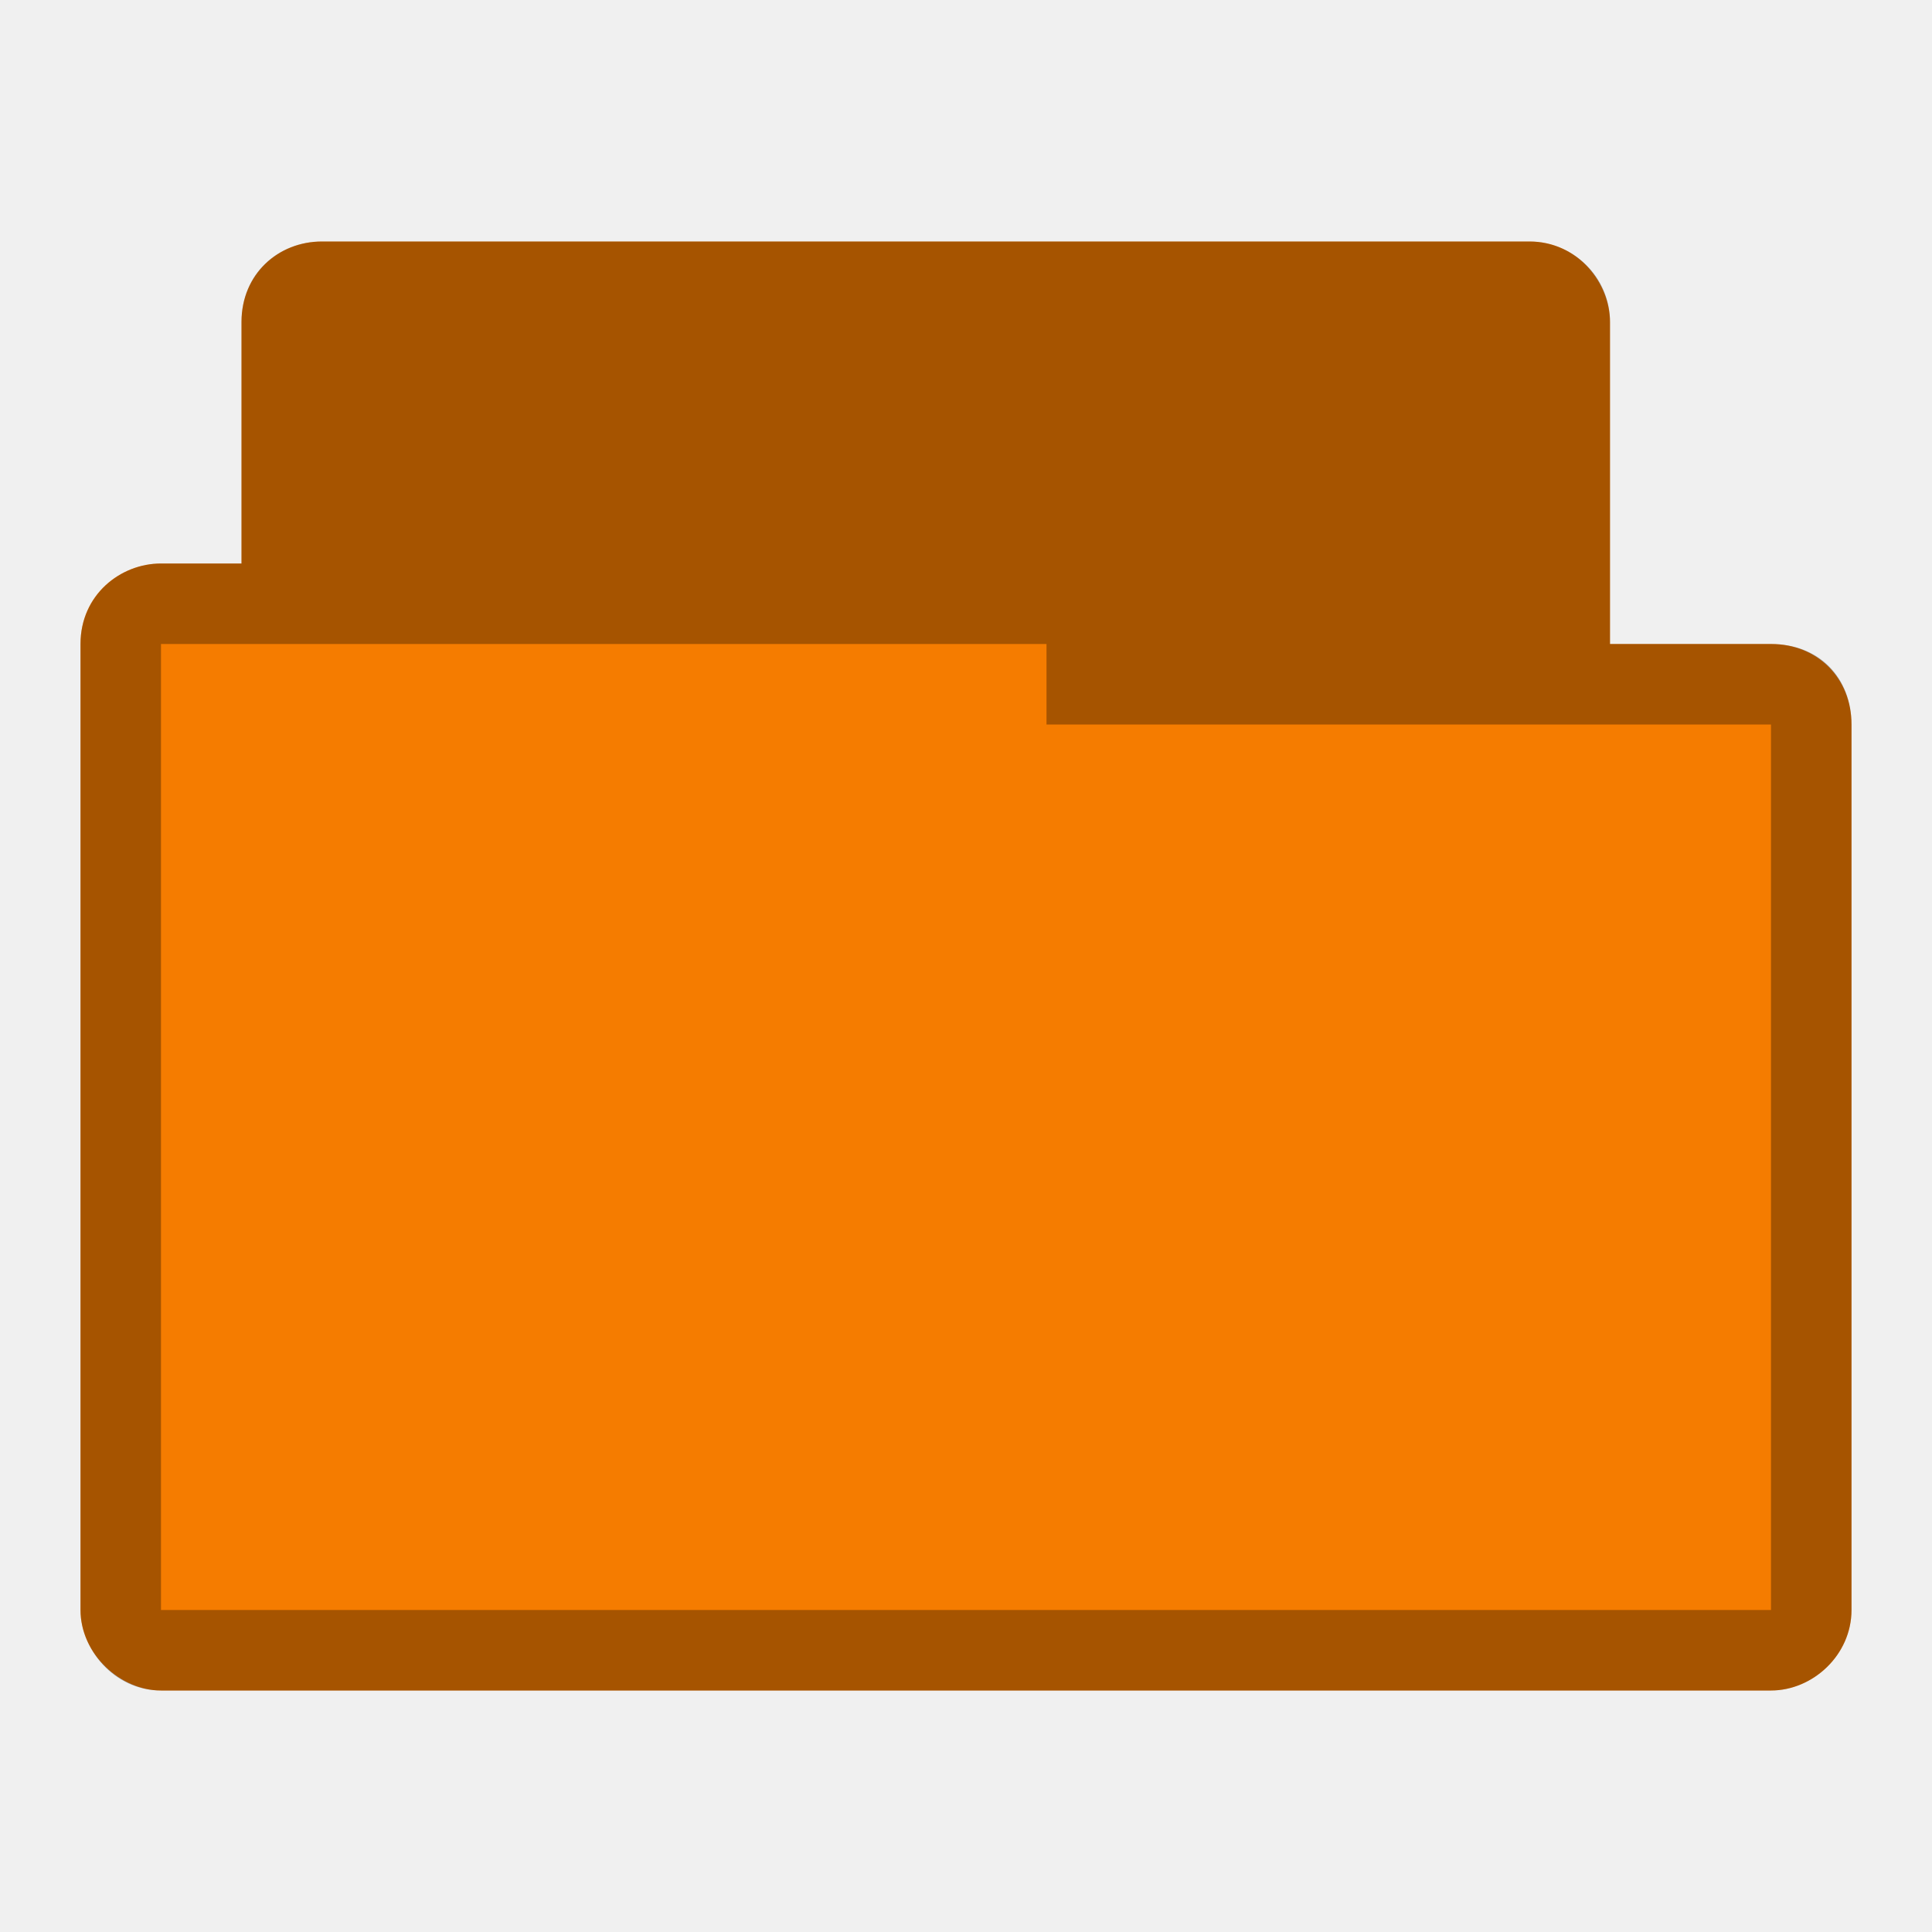
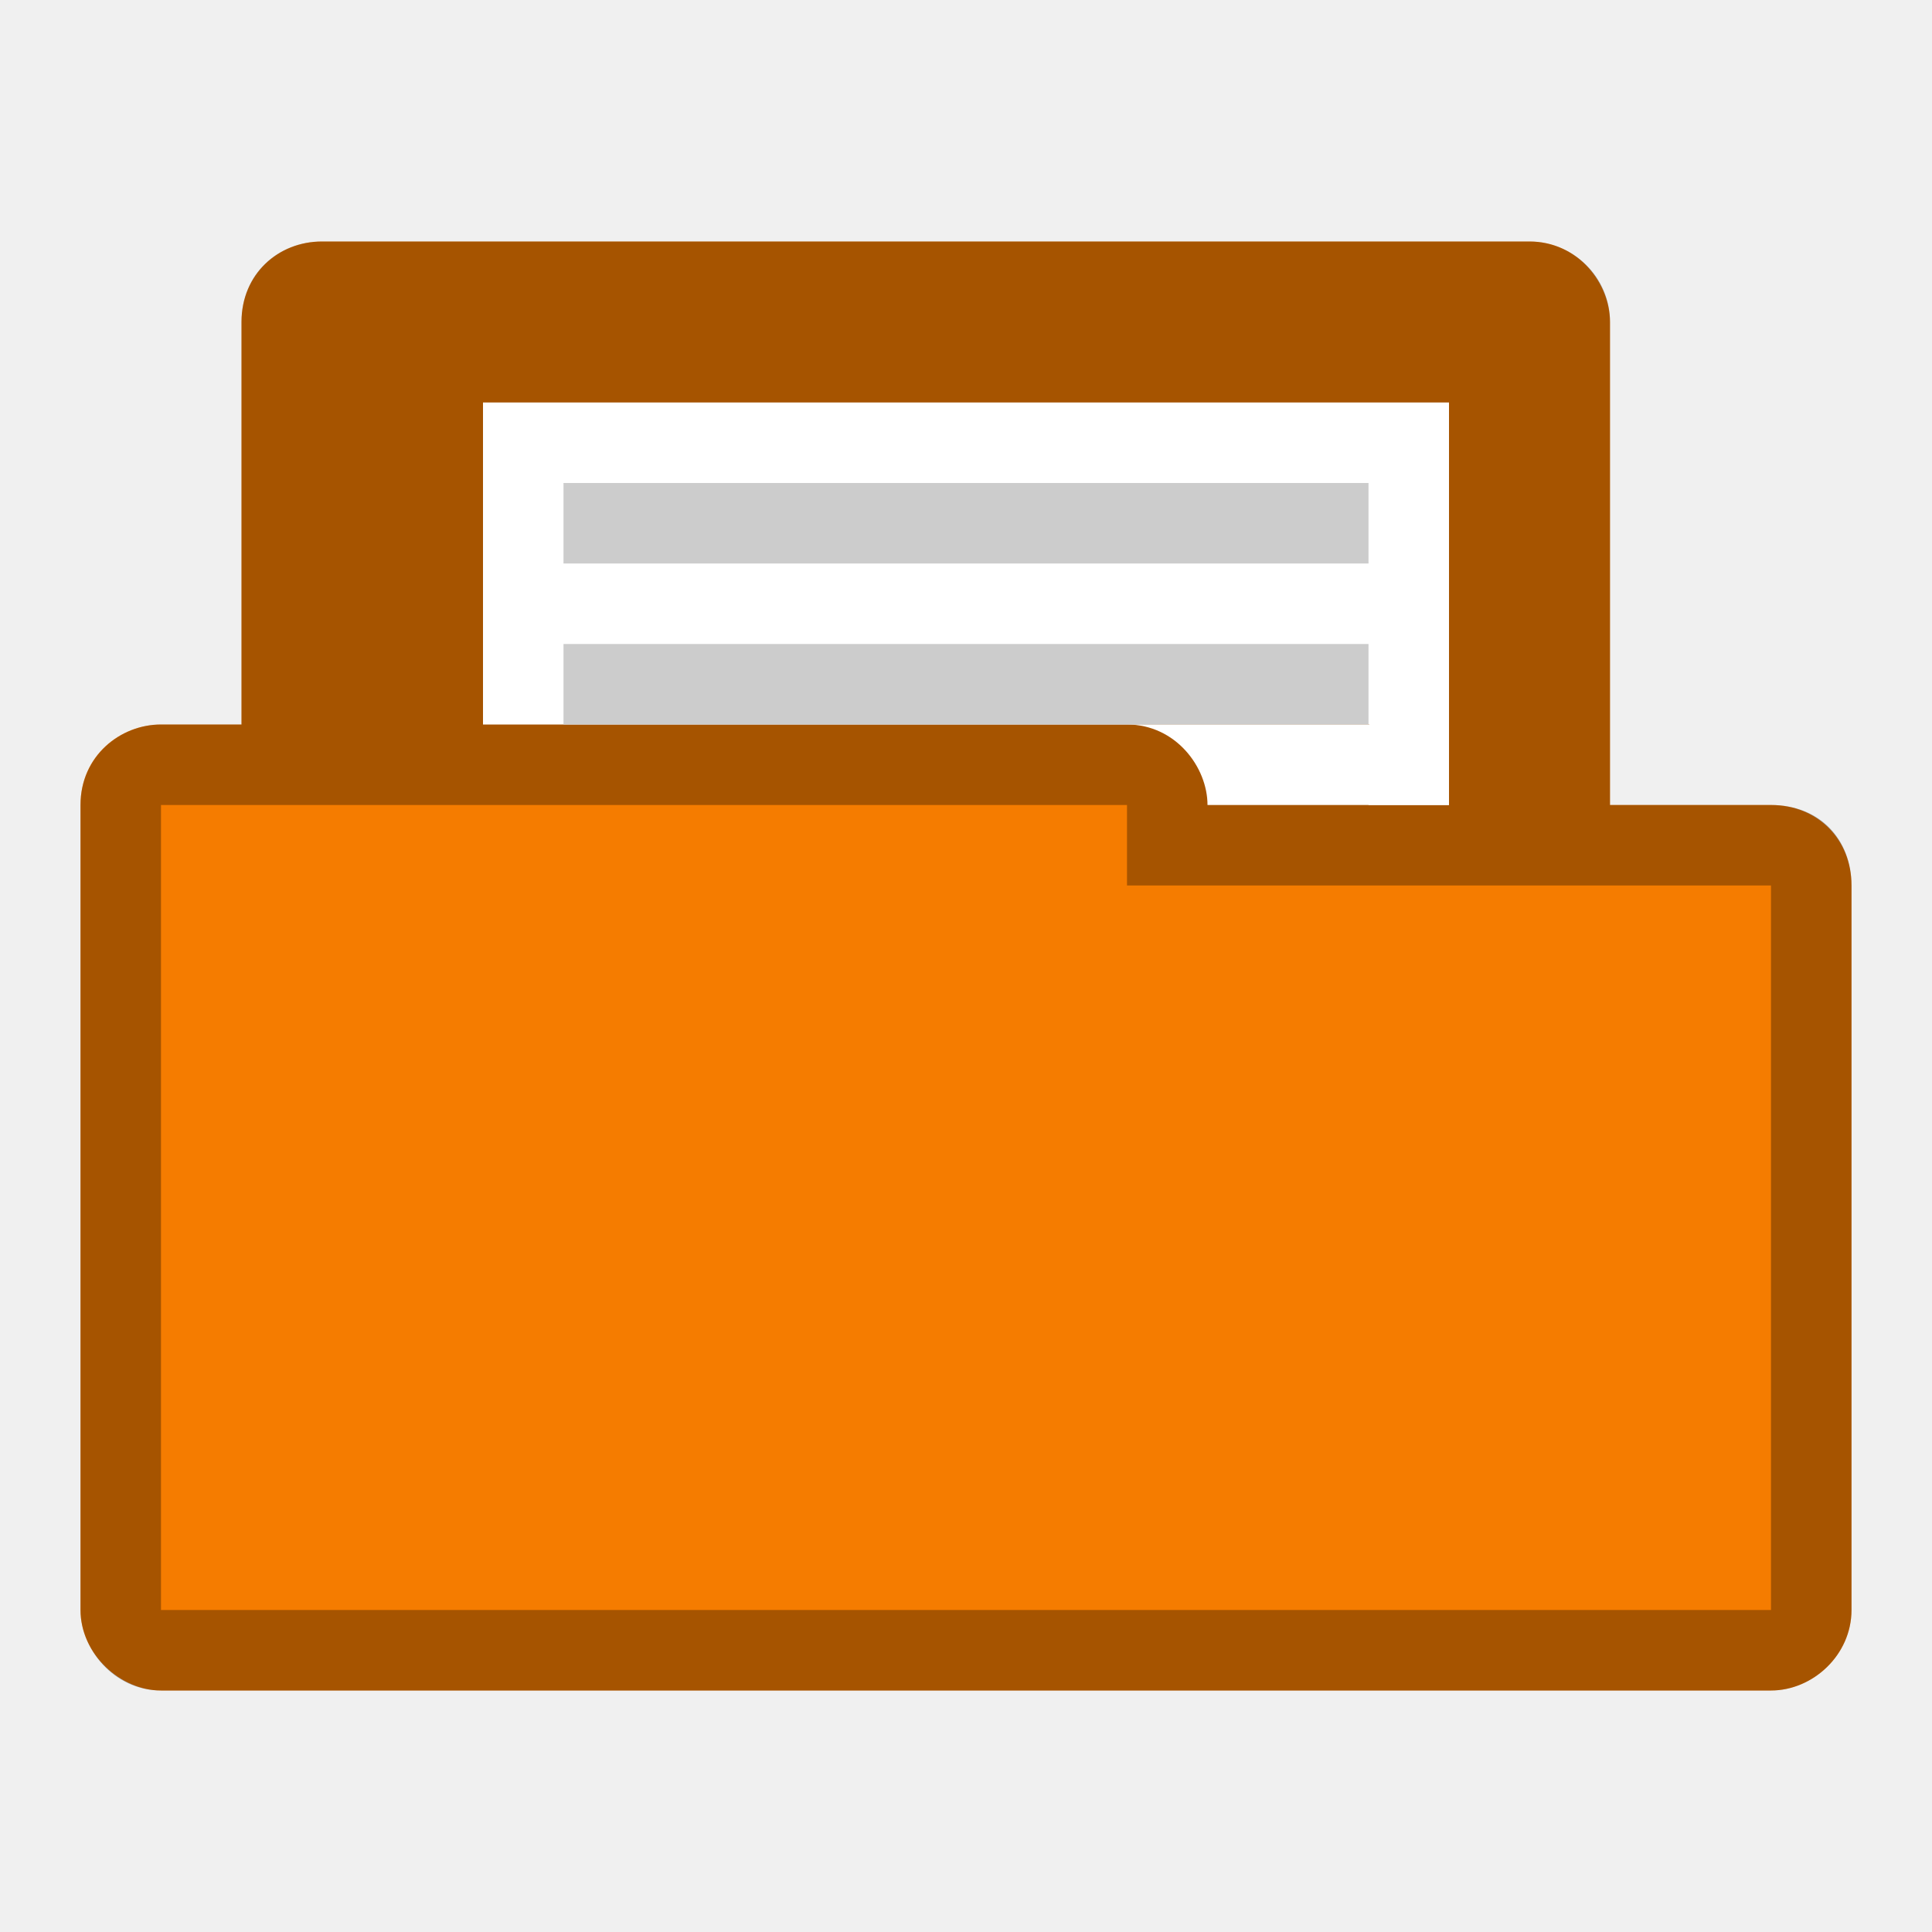
<svg xmlns="http://www.w3.org/2000/svg" width="24" height="24" viewBox="0 0 24 24" id="svg2" version="1.1">
-   <defs id="defs12" />
-   <path style="font-size:medium;font-style:normal;font-variant:normal;font-weight:normal;font-stretch:normal;text-indent:0;text-align:start;text-decoration:none;line-height:normal;letter-spacing:normal;word-spacing:normal;text-transform:none;direction:ltr;block-progression:tb;writing-mode:lr-tb;text-anchor:start;baseline-shift:baseline;color:#000000;fill:#f57c00;fill-opacity:1;fill-rule:nonzero;stroke:none;stroke-width:1.033;marker:none;visibility:visible;display:inline;overflow:visible;enable-background:accumulate;font-family:Sans;-inkscape-font-specification:Sans" d="m 4,3 c -0.547,0 -1,0.41 -1,1 L 3,7 l -1,0 c -0.502,0 -1,0.385 -1,1 -1.527e-5,4.594 1.15e-5,7.406 1.15e-5,12 0,0.546 0.493,1 1,1 l 20,0 c 0.516,0 1,-0.437 1,-1 l -1.2e-5,-11 c -10e-7,-0.577 -0.423,-1 -1,-1 l -2,0 1.2e-5,-4 c 1e-6,-0.487 -0.402,-1 -1,-1 z" id="path2995" />
-   <path style="font-size:medium;font-style:normal;font-variant:normal;font-weight:normal;font-stretch:normal;text-indent:0;text-align:start;text-decoration:none;line-height:normal;letter-spacing:normal;word-spacing:normal;text-transform:none;direction:ltr;block-progression:tb;writing-mode:lr-tb;text-anchor:start;baseline-shift:baseline;color:#000000;fill:#000000;fill-opacity:0.322;fill-rule:nonzero;stroke:none;stroke-width:1.033;marker:none;visibility:visible;display:inline;overflow:visible;enable-background:accumulate;font-family:Sans;-inkscape-font-specification:Sans" d="m 4,3 c -0.544,0 -1,0.399 -1,1 L 3,7 l -1,0 C 1.493,7 1,7.396 1,8 c -2.603e-5,4.594 1.15e-5,7.406 1.15e-5,12 0,0.487 0.419,1 1,1 l 20,0 c 0.521,0 1,-0.443 1,-1 l -1.2e-5,-11 c -10e-7,-0.573 -0.394,-1 -1,-1 l -2,0 1.2e-5,-4 c 2e-6,-0.559 -0.457,-1 -1,-1 z M 13,8 l 0,1 9,0 1.2e-5,11 -20,0 -1.16e-5,-12 z" id="path3786" />
+   <defs id="defs22" />
+   <path style="font-size:medium;font-style:normal;font-variant:normal;font-weight:normal;font-stretch:normal;text-indent:0;text-align:start;text-decoration:none;line-height:normal;letter-spacing:normal;word-spacing:normal;text-transform:none;direction:ltr;block-progression:tb;writing-mode:lr-tb;text-anchor:start;baseline-shift:baseline;color:#000000;fill:#f57c00;fill-opacity:1;fill-rule:nonzero;stroke:none;stroke-width:1.033;marker:none;visibility:visible;display:inline;overflow:visible;enable-background:accumulate;font-family:Sans;-inkscape-font-specification:Sans" d="m 4,3 c -0.547,0 -1,0.41 -1,1 L 3,9 l -1,0 c -0.502,0 -1,0.385 -1,1 -1.5e-5,4.594 1.3e-5,5.406 1.3e-5,10 0,0.546 0.493,1 1,1 l 20,0 c 0.516,0 1,-0.437 1,-1 l -1.3e-5,-9 c -10e-7,-0.577 -0.423,-1 -1,-1 l -2,0 1e-6,-6 c 0,-0.487 -0.402,-1 -1,-1 z" id="path2995" />
+   <path style="font-size:medium;font-style:normal;font-variant:normal;font-weight:normal;font-stretch:normal;text-indent:0;text-align:start;text-decoration:none;line-height:normal;letter-spacing:normal;word-spacing:normal;text-transform:none;direction:ltr;block-progression:tb;writing-mode:lr-tb;text-anchor:start;baseline-shift:baseline;color:#000000;fill:#000000;fill-opacity:0.322;fill-rule:nonzero;stroke:none;stroke-width:1.033;marker:none;visibility:visible;display:inline;overflow:visible;enable-background:accumulate;font-family:Sans;-inkscape-font-specification:Sans" d="m 4,3 c -0.544,0 -1,0.399 -1,1 L 3,9 l -1,0 c -0.507,0 -1,0.396 -1,1 -2.6e-5,4.594 1.2e-5,5.406 1.2e-5,10 0,0.487 0.419,1 1,1 l 20,0 c 0.521,0 1,-0.443 1,-1 l -1.2e-5,-9 c 0,-0.573 -0.394,-1 -1,-1 l -2,0 -1e-6,-6 c 0,-0.559 -0.457,-1 -1,-1 z M 14,10 l 0,1 8,0 1.2e-5,9 -20,0 -1.16e-5,-10 z" id="path3786" />
+   <path style="fill:#ffffff;fill-opacity:1;stroke:none" d="m 14,9 c 0.607,0 1,0.532 1,1 l 3,0 0,-1 z" id="path3016" />
+   <path style="fill:#ffffff" d="m 6,5 12,0 0,5 -1,0 L 17.011,9 6,9 z" id="path6" />
+   <path id="path16" d="M 7,6 17,6 17,7 7,7 z" style="fill:#cccccc" />
+   <path id="path16-4" d="M 7,8 17,8 17,9 7,9 z" style="fill:#cccccc" />
</svg>
